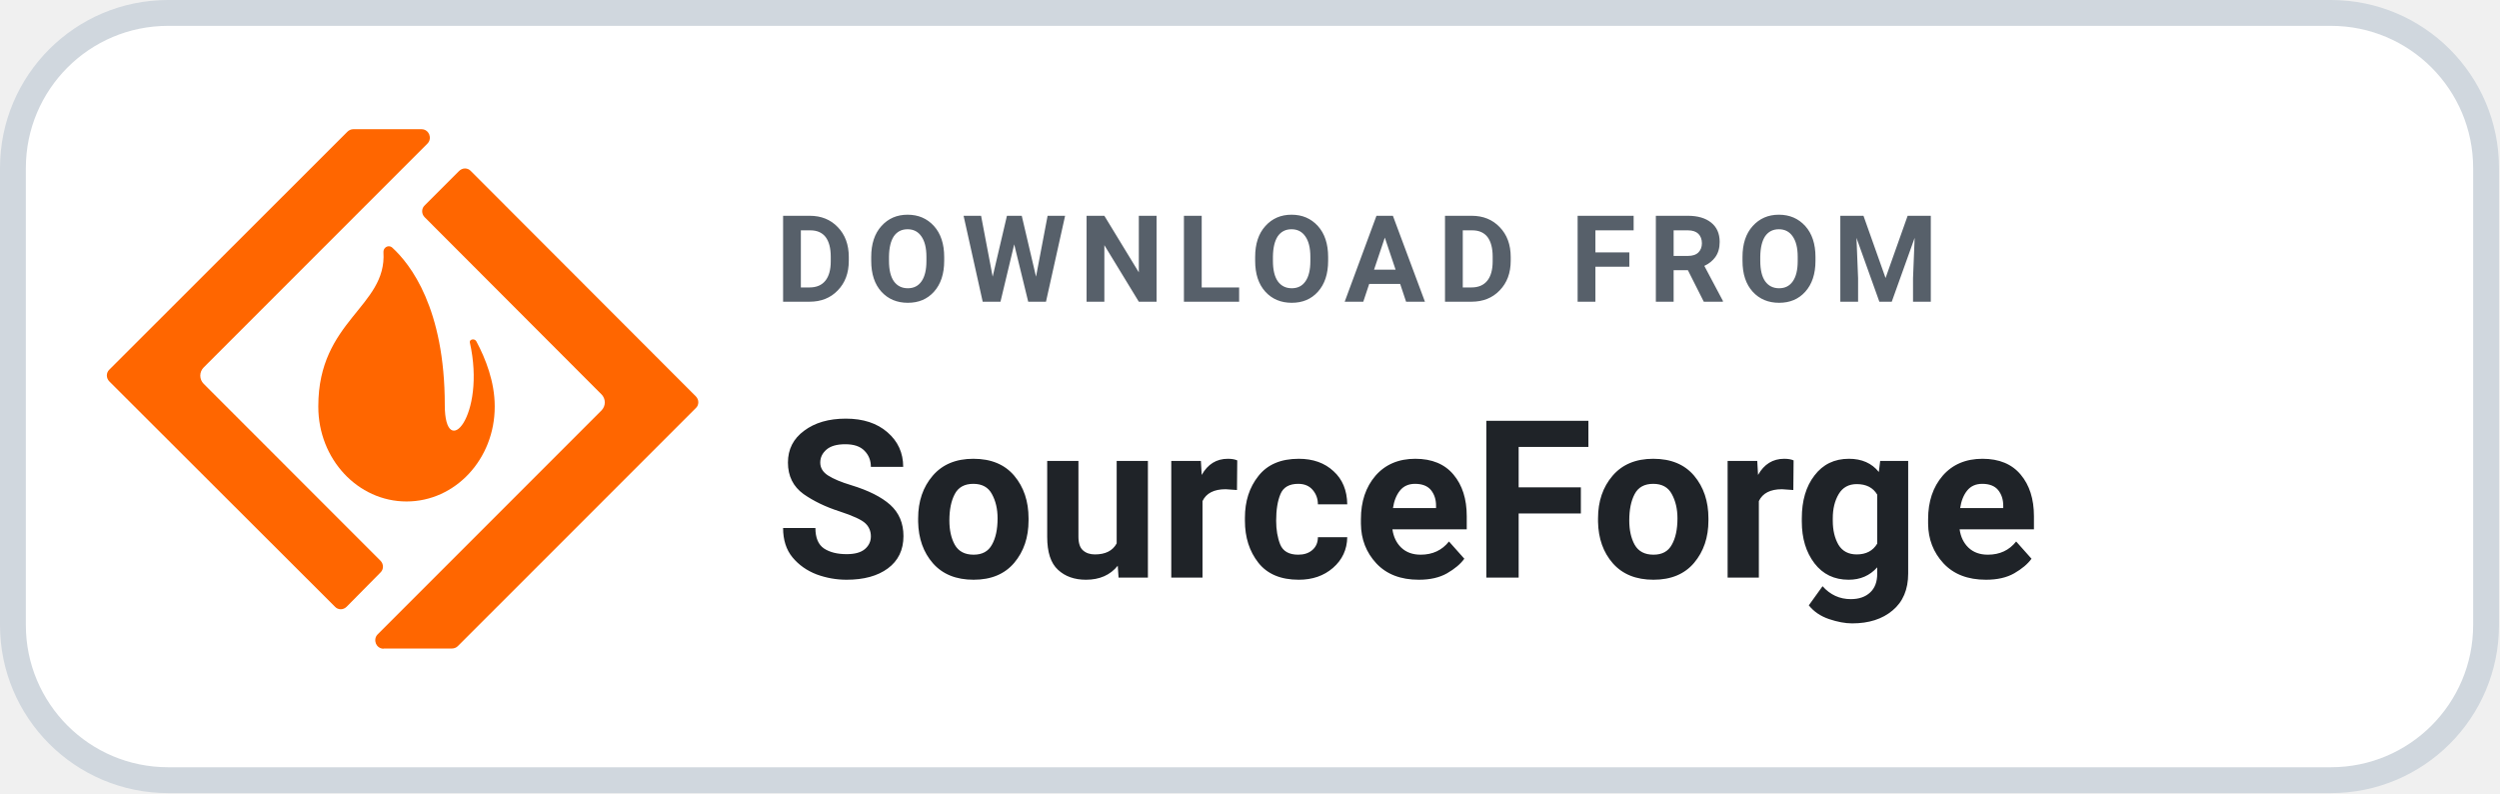
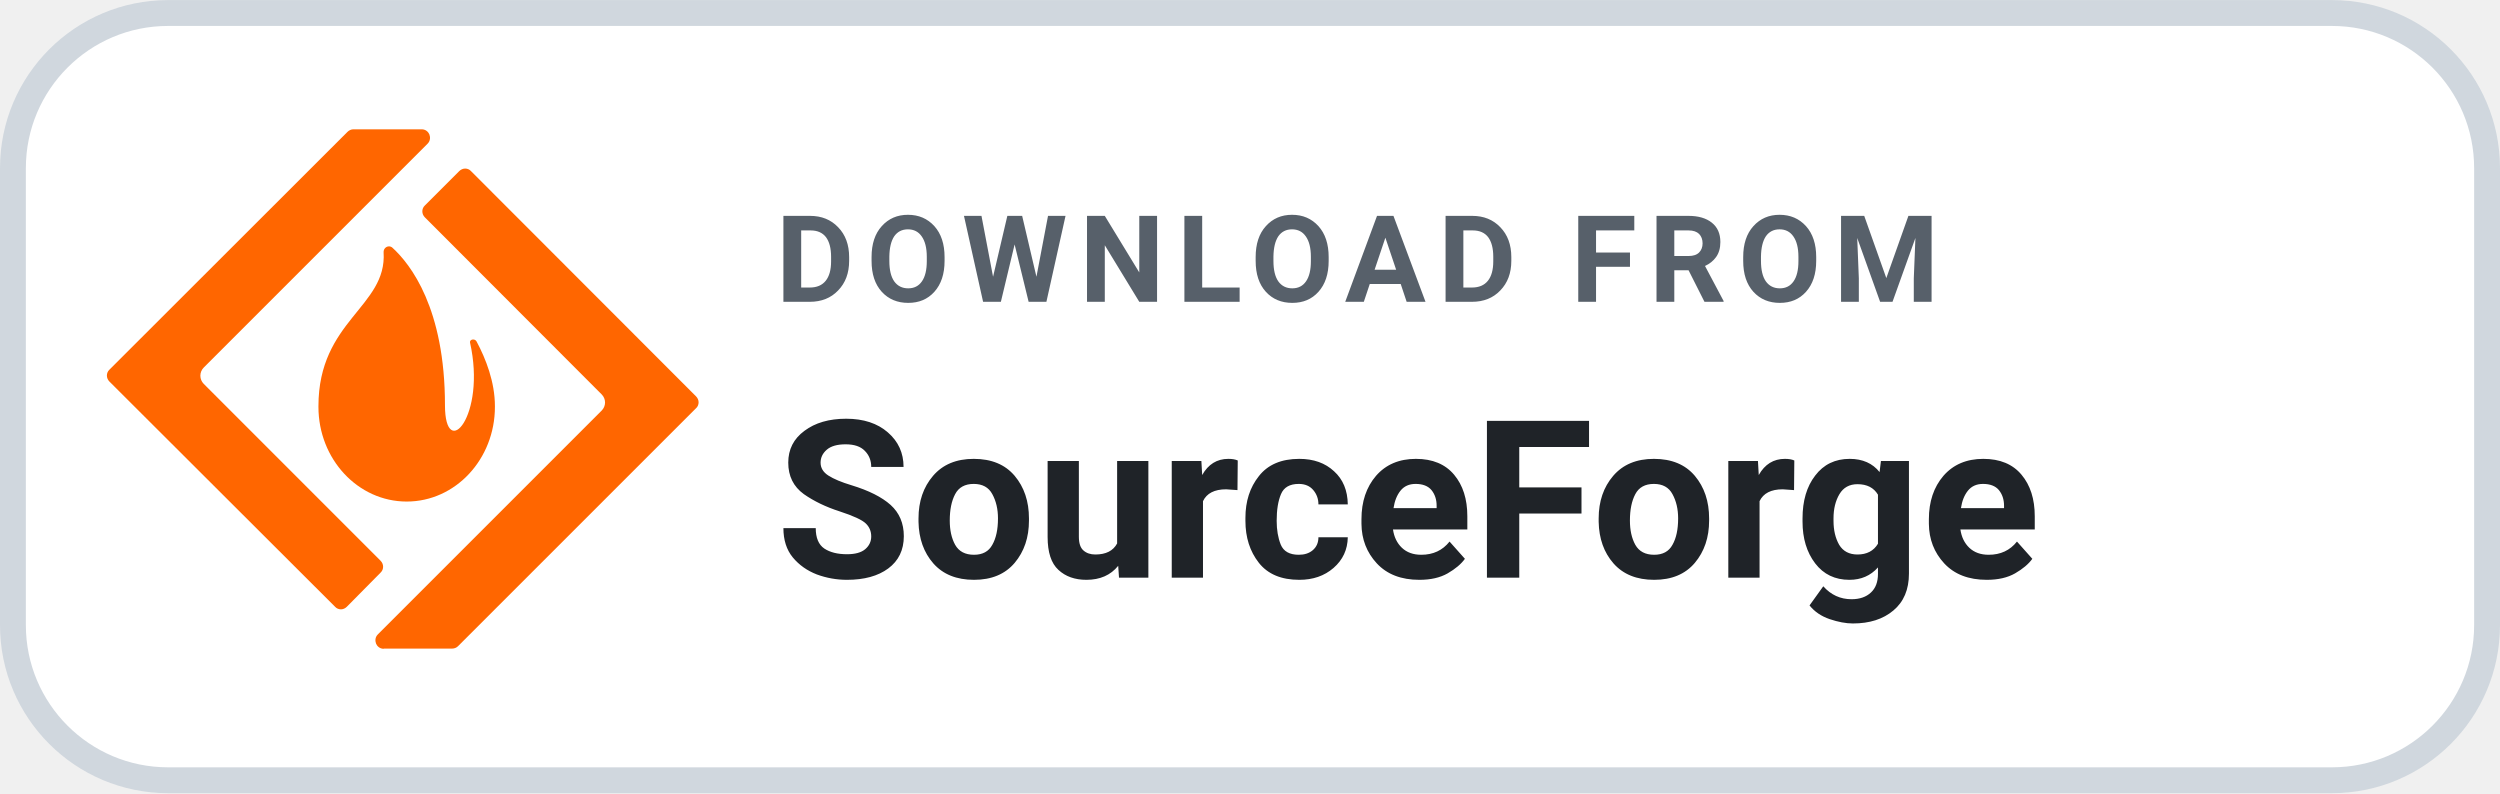
- <svg xmlns="http://www.w3.org/2000/svg" width="145" height="46" viewBox="0 0 145 46" role="img" aria-label="DOWNLOAD FROM SourceForge">
+ <svg xmlns="http://www.w3.org/2000/svg" width="104" height="33" viewBox="0 0 145 46" role="img" aria-label="DOWNLOAD FROM SourceForge">
  <rect x=".75" y=".75" width="143.5" height="44.5" rx="9" fill="#FFFFFF" stroke="#D0D7DE" stroke-width="1.5" />
  <g transform="translate(6.2 5.4) scale(1.43)">
    <path fill="#FF6600" d="M9.998 1.465c-.088 0-.176.04-.24.104L.102 11.215c-.136.128-.136.344 0 .48l9.152 9.135c.064.072.152.105.24.105.088 0 .174-.041.238-.105l1.369-1.385c.136-.128.136-.344 0-.48l-7.172-7.174a.468.468 0 010-.664l9.078-9.078c.12-.12.112-.273.072-.377-.04-.096-.144-.207-.312-.207H9.998zm4.531 1.592c-.088 0-.176.042-.24.105l-1.393 1.393c-.136.128-.136.344 0 .48l7.172 7.182c.088.088.137.208.137.328 0 .12-.049.24-.137.328l-9.078 9.078c-.12.12-.112.273-.072.377.04.096.144.207.312.207v-.008H14c.088 0 .176-.032.24-.096l9.656-9.654c.072-.064.103-.152.103-.24 0-.088-.04-.176-.103-.24l-9.127-9.135c-.064-.072-.152-.105-.24-.105zM11.434 6.213c-.113.005-.216.101-.211.238.144 2.218-2.643 2.764-2.643 6.246v.024c0 2.122 1.603 3.842 3.58 3.842 1.978 0 3.578-1.72 3.578-3.842v-.023c0-.985-.368-1.923-.744-2.627-.072-.136-.29-.087-.266.041.672 2.994-1.016 4.851-1.016 2.545 0-3.931-1.394-5.716-2.131-6.389a.207.207 0 00-.148-.055Z" />
  </g>
  <text x="45" y="17.5" fill="#57606A" font-family="-apple-system,BlinkMacSystemFont,'Segoe UI',Roboto,Helvetica,Arial,sans-serif" font-size="7" font-weight="700" letter-spacing=".7">DOWNLOAD FROM</text>
  <text x="45" y="33.5" fill="#1F2328" font-family="-apple-system,BlinkMacSystemFont,'Segoe UI',Roboto,Helvetica,Arial,sans-serif" font-size="12.8" font-weight="700">SourceForge</text>
</svg>
